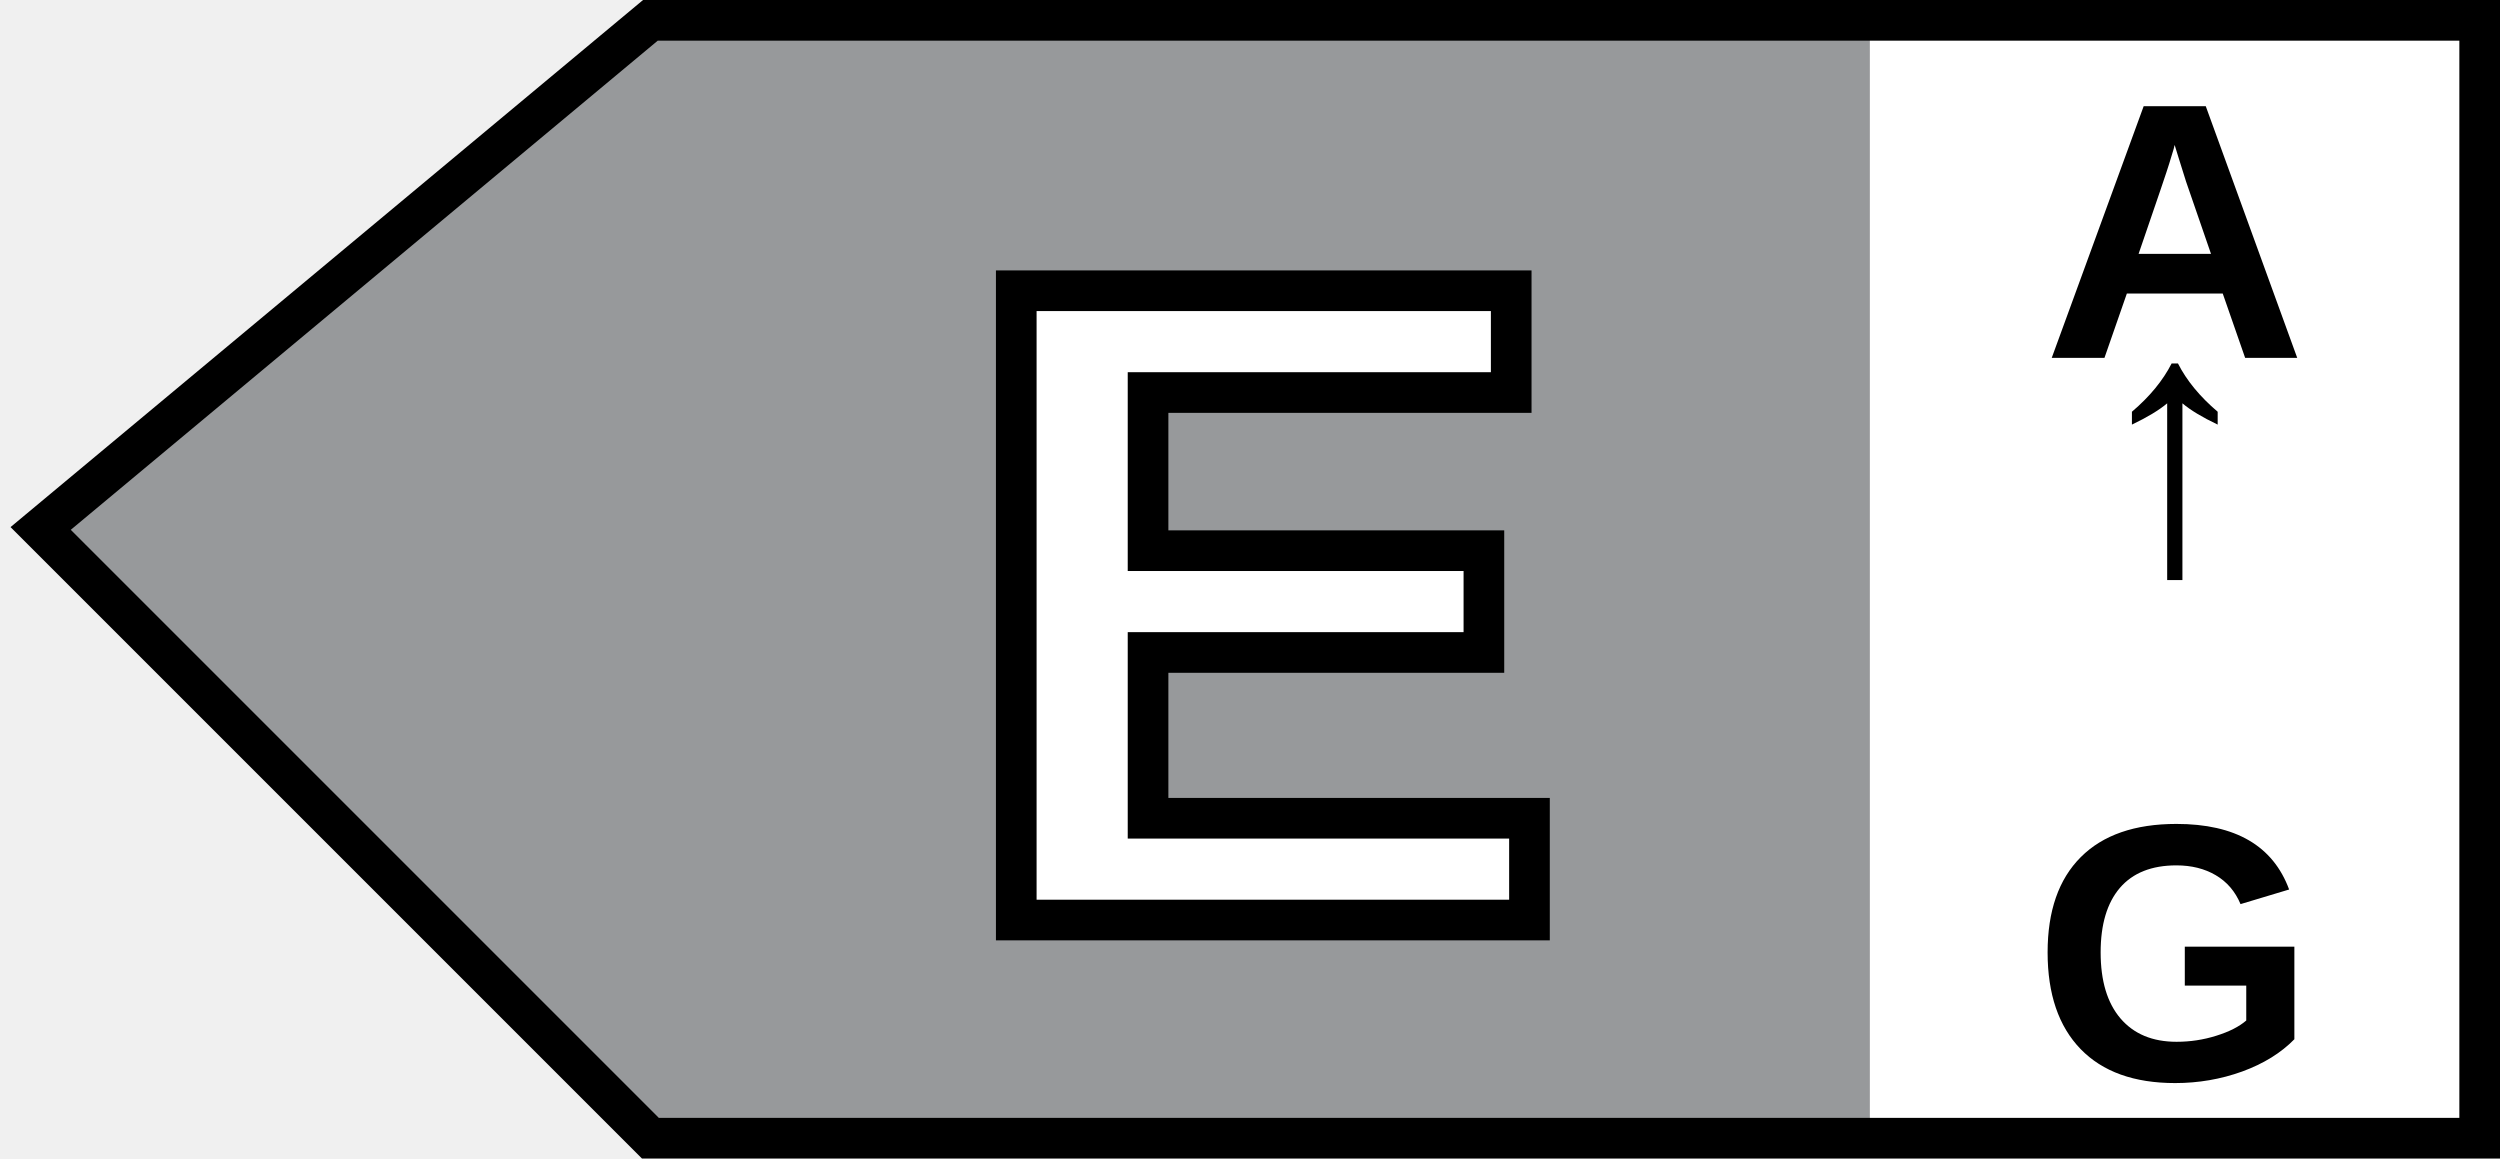
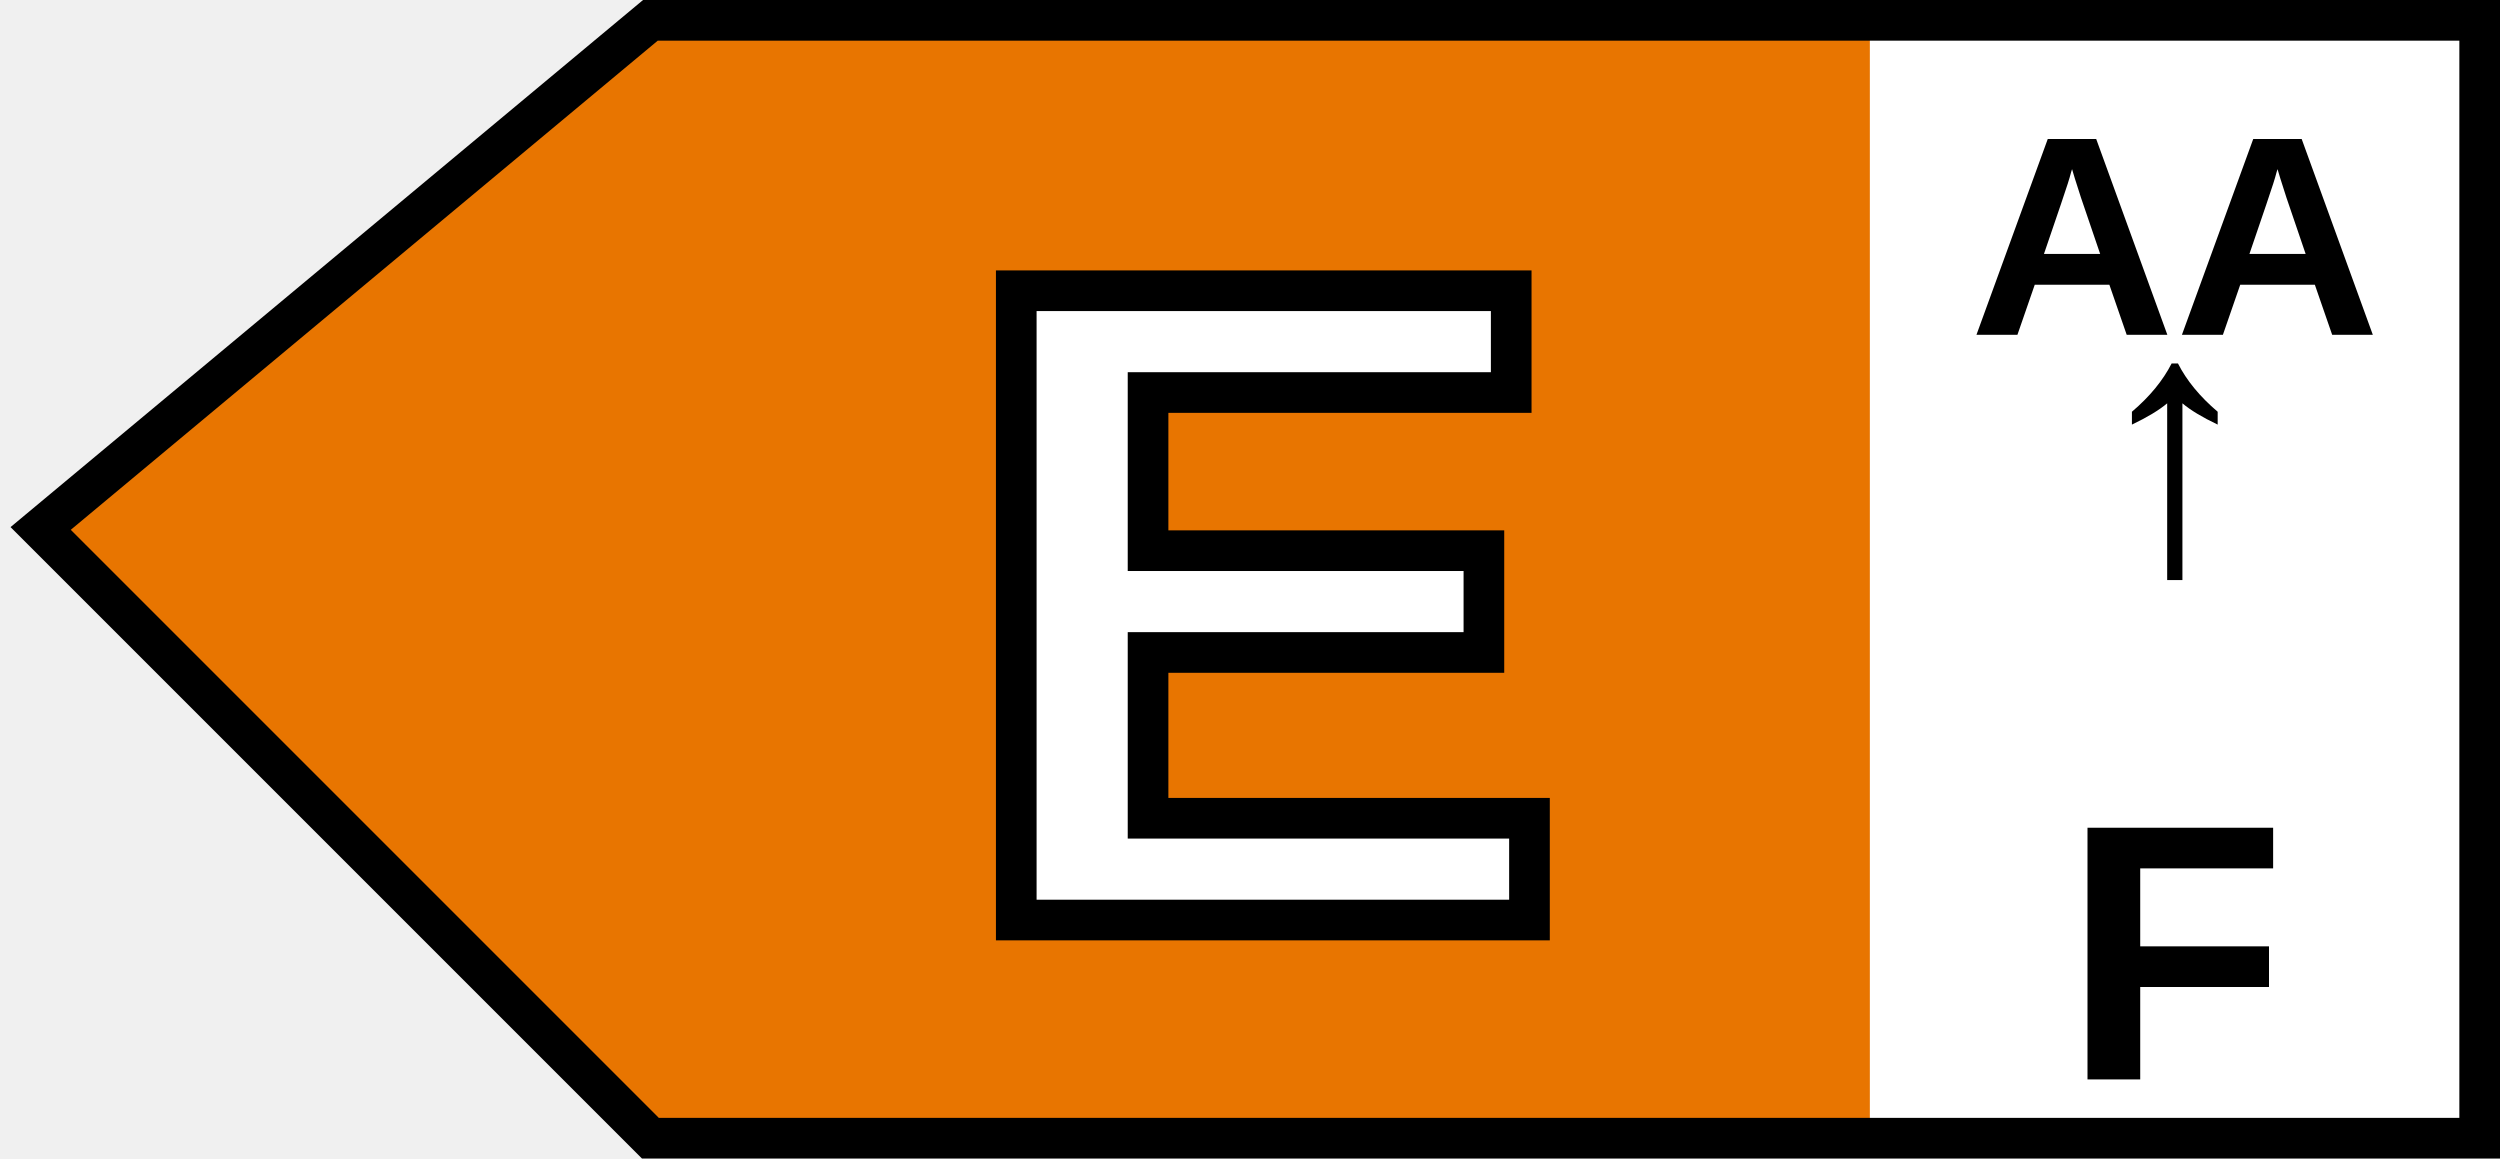
<svg xmlns="http://www.w3.org/2000/svg" viewBox="-4 -2 246 114" width="100" height="auto">
-   <path d="M0,50            L60,0            L180,0            L180,110            L60,110            Z" fill="#97999B" />
+   <path d="M0,50            L60,0            L180,0            L180,110            L60,110            Z" fill="#E87500" />
  <rect x="180" y="0" width="60" height="110" fill="#FFFFFF" />
  <path d="M0,50            L60,0            L240,0            L240,110            L60,110            Z" fill="none" stroke="#000" stroke-width="4" stroke-linejoin="miter" />
  <text x="120" y="63" font-family="Arial, sans-serif" font-size="90" font-weight="bold" fill="#FFFFFF" stroke="#000" stroke-width="4" text-anchor="middle" dominant-baseline="middle">E</text>
-   <text x="210" y="23" font-family="Arial, sans-serif" font-size="36" font-weight="bold" fill="#000" text-anchor="middle" dominant-baseline="middle">A</text>
+   <text x="210" y="23" font-family="Arial, sans-serif" font-size="28" font-weight="bold" fill="#000" text-anchor="middle" dominant-baseline="middle">AA</text>
  <text x="210" y="54" font-family="Arial, sans-serif" font-size="36" font-weight="950" fill="#000" text-anchor="middle" alignment-baseline="middle">↑</text>
-   <text x="210" y="94" font-family="Arial, sans-serif" font-size="36" font-weight="bold" fill="#000" text-anchor="middle" dominant-baseline="middle">G</text>
+   <text x="210" y="94" font-family="Arial, sans-serif" font-size="36" font-weight="bold" fill="#000" text-anchor="middle" dominant-baseline="middle">F</text>
</svg>
